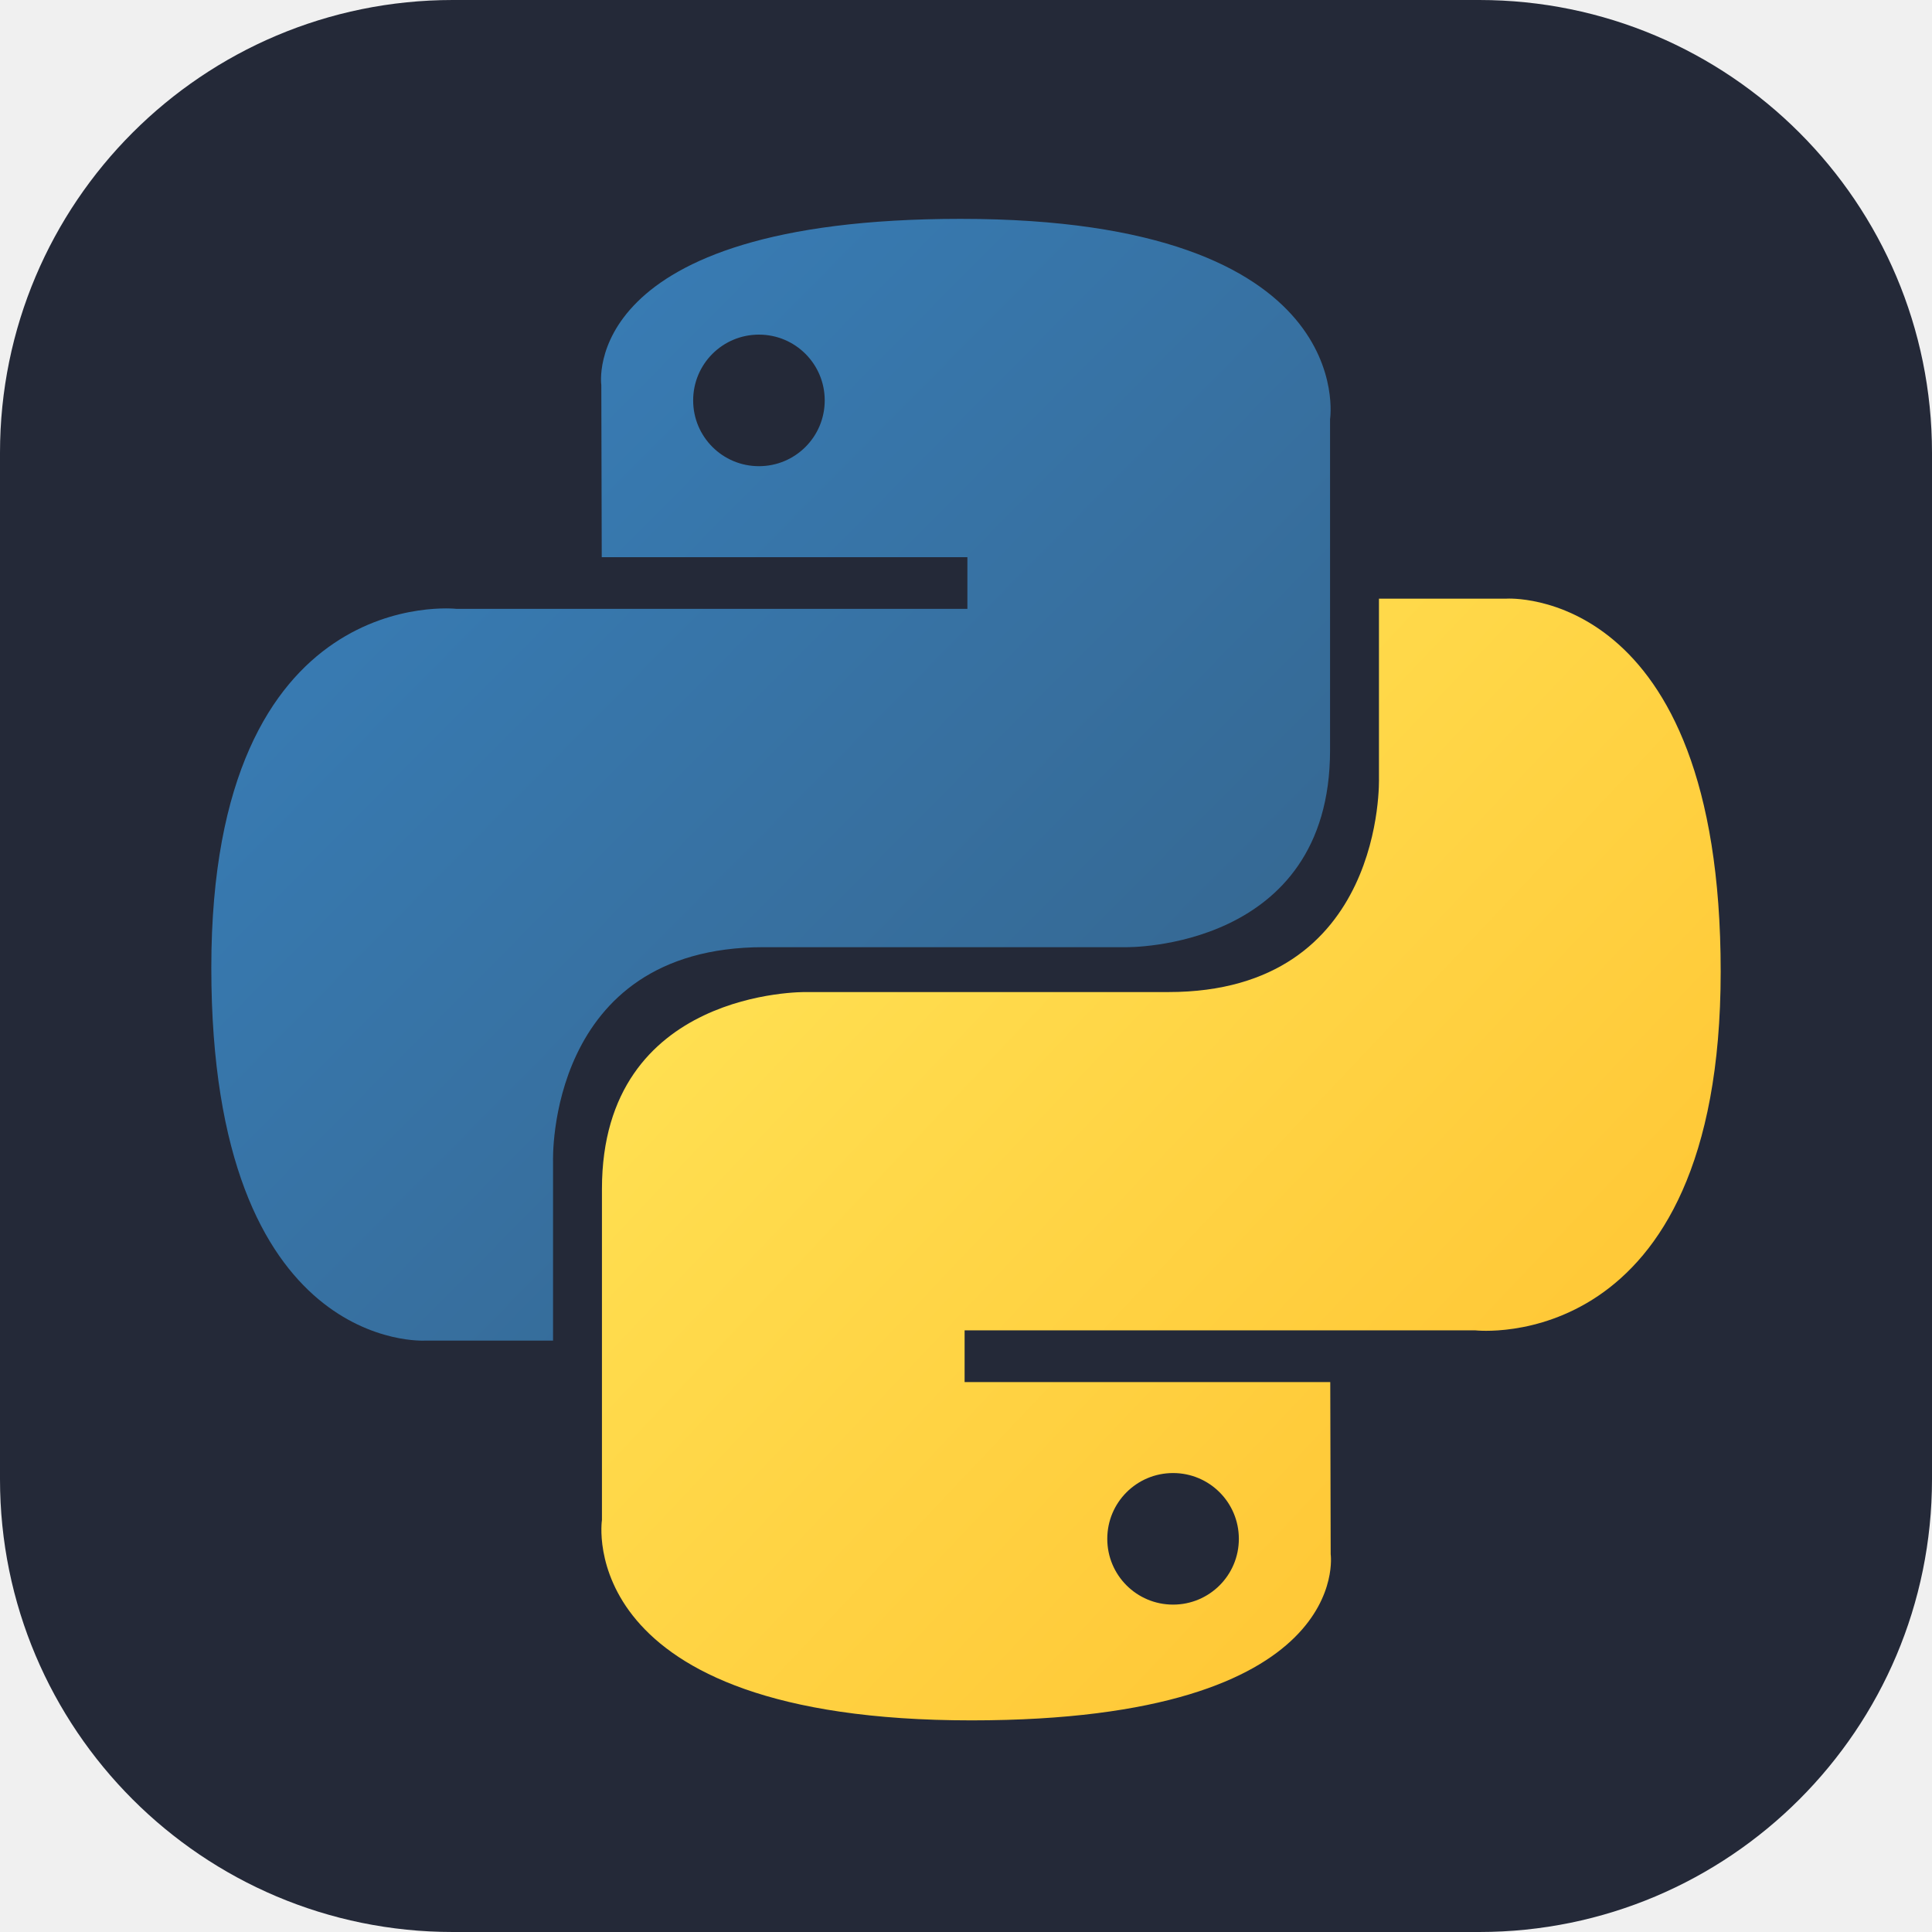
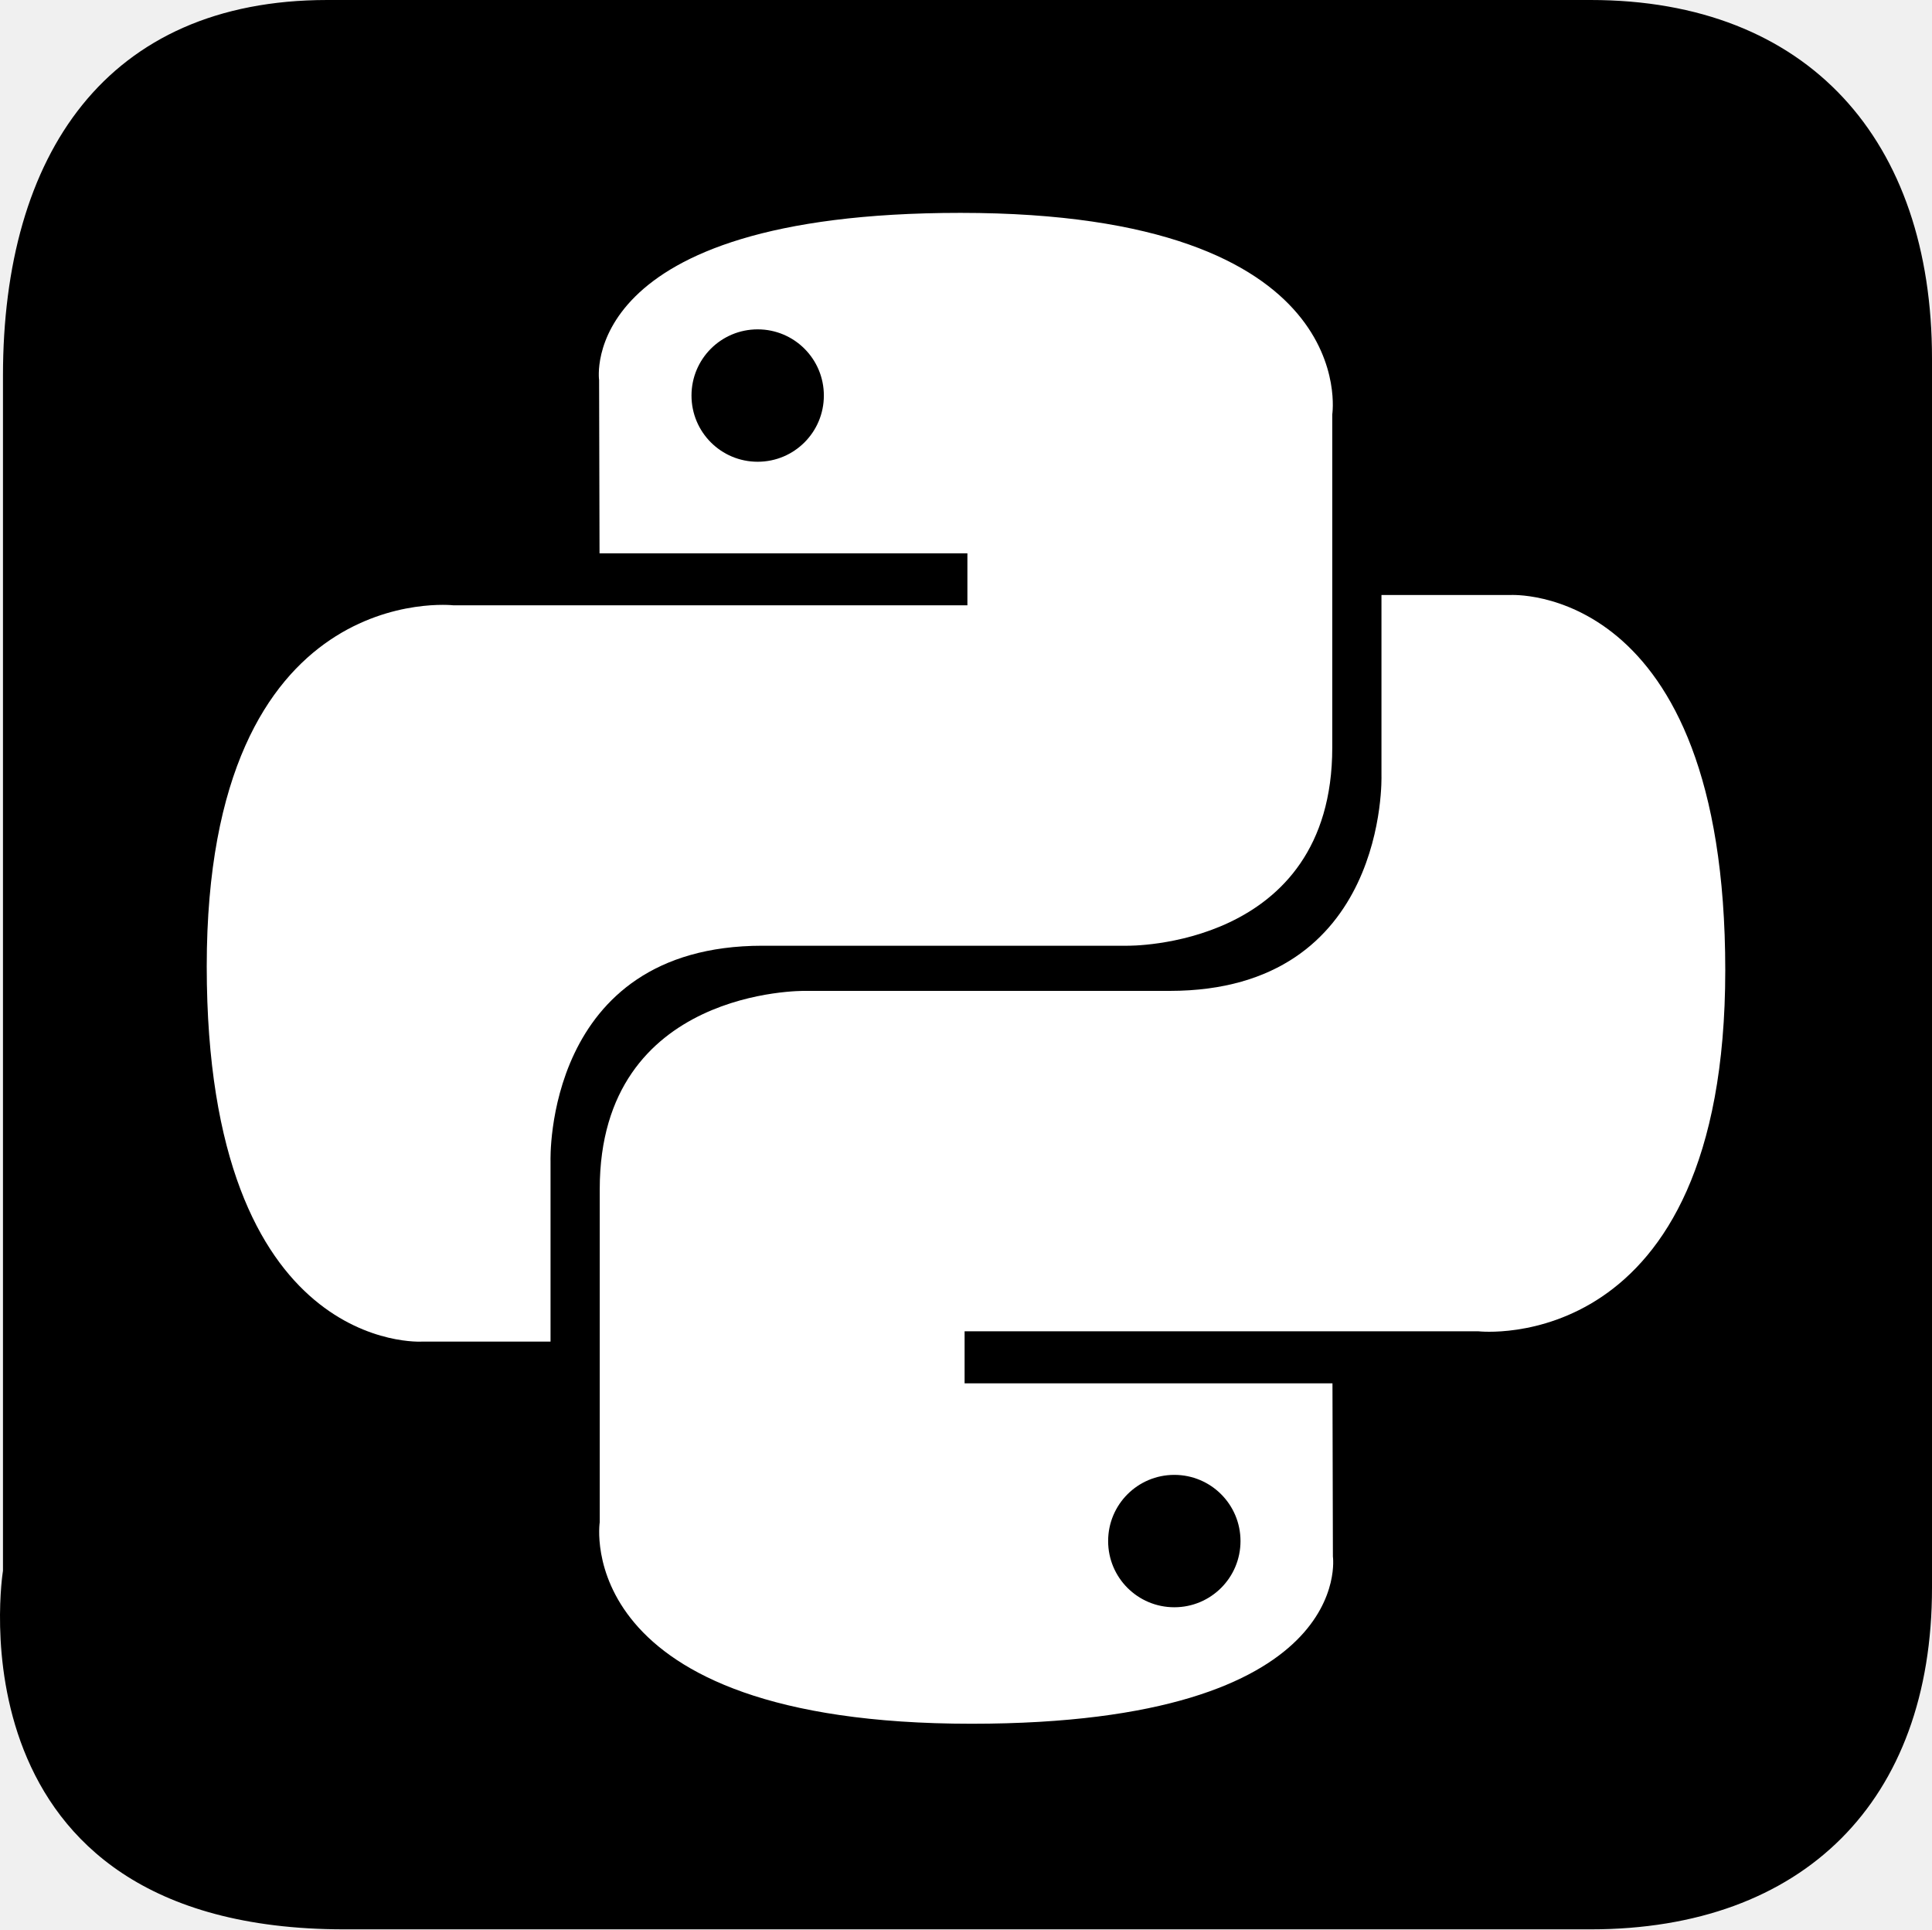
- <svg xmlns="http://www.w3.org/2000/svg" width="256" height="256" fill="none" viewBox="0 0 256 256">
-   <rect width="256" height="256" fill="#242938" rx="60" />
-   <path fill="url(#paint0_linear_2_47)" d="M127.279 29C76.507 29 79.677 51.018 79.677 51.018L79.734 73.828H128.185V80.677H60.489C60.489 80.677 28 76.993 28 128.222C28 179.452 56.357 177.636 56.357 177.636H73.281V153.863C73.281 153.863 72.369 125.506 101.186 125.506H149.24C149.24 125.506 176.239 125.942 176.239 99.412V55.546C176.239 55.546 180.338 29 127.279 29ZM100.563 44.339C105.384 44.339 109.28 48.235 109.28 53.056C109.28 57.876 105.384 61.772 100.563 61.772C95.743 61.772 91.847 57.876 91.847 53.056C91.847 48.235 95.743 44.339 100.563 44.339Z" />
-   <path fill="url(#paint1_linear_2_47)" d="M128.721 227.958C179.493 227.958 176.323 205.941 176.323 205.941L176.266 183.13H127.815V176.281H195.511C195.511 176.281 228 179.966 228 128.736C228 77.506 199.643 79.323 199.643 79.323H182.719V103.096C182.719 103.096 183.631 131.453 154.814 131.453H106.76C106.76 131.453 79.761 131.016 79.761 157.546V201.412C79.761 201.412 75.662 227.958 128.721 227.958ZM155.437 212.619C150.616 212.619 146.72 208.723 146.72 203.903C146.72 199.082 150.616 195.186 155.437 195.186C160.257 195.186 164.154 199.082 164.154 203.903C164.154 208.723 160.257 212.619 155.437 212.619Z" />
-   <defs>
-     <linearGradient id="paint0_linear_2_47" x1="47.22" x2="146.333" y1="46.896" y2="145.02" gradientUnits="userSpaceOnUse">
-       <stop stop-color="#387EB8" />
-       <stop offset="1" stop-color="#366994" />
-     </linearGradient>
-     <linearGradient id="paint1_linear_2_47" x1="108.056" x2="214.492" y1="109.905" y2="210.522" gradientUnits="userSpaceOnUse">
-       <stop stop-color="#FFE052" />
-       <stop offset="1" stop-color="#FFC331" />
-     </linearGradient>
-   </defs>
+ <svg xmlns="http://www.w3.org/2000/svg" version="1.1" width="254.456" height="254.064" viewBox="0,0,254.456,254.064">
+   <g transform="translate(-112.772,-52.96791)">
+     <g data-paper-data="{&quot;isPaintingLayer&quot;:true}" fill-rule="nonzero" stroke="none" stroke-linecap="butt" stroke-linejoin="miter" stroke-miterlimit="10" stroke-dasharray="" stroke-dashoffset="0" style="mix-blend-mode: normal">
+       <path d="M113.164,259.817c0,-48.26 0,-109.125 0,-157.385c0,-29.101 13.617,-49.464 42.719,-49.464c56.157,0 110.222,0 166.378,0c28.715,0 44.967,18.5 44.967,47.215c0,54.402 0,107.48 0,161.882c0,28.061 -16.906,44.967 -44.967,44.967c-52.647,0 -111.483,0 -164.13,0c-52.647,0 -44.967,-47.215 -44.967,-47.215c0,0 -0,8.236 -0,0z" fill="#000000" stroke-width="0" />
+       <path d="M288.239,107.546v43.866c0,26.53 -26.999,26.094 -26.999,26.094h-48.054c-28.817,0 -27.905,28.357 -27.905,28.357v23.773h-16.924c0,0 -28.357,1.816 -28.357,-49.414c0,-51.229 32.489,-47.545 32.489,-47.545h67.696v-6.849h-48.451l-0.057,-22.81c0,0 -3.171,-22.018 47.602,-22.018c53.059,0 48.96,26.546 48.96,26.546zM203.846,105.056c0,4.821 3.896,8.717 8.716,8.717c4.821,0 8.717,-3.896 8.717,-8.717c0,-4.821 -3.896,-8.717 -8.717,-8.717c-4.82,0 -8.716,3.896 -8.716,8.717z" fill="#ffffff" stroke-width="1" />
+       <path d="M191.761,253.412v-43.866c0,-26.53 26.999,-26.093 26.999,-26.093h48.054c28.817,0 27.905,-28.357 27.905,-28.357v-23.773h16.924c0,0 28.357,-1.817 28.357,49.413c0,51.23 -32.489,47.545 -32.489,47.545h-67.696v6.849h48.451l0.057,22.811c0,0 3.17,22.017 -47.602,22.017c-53.059,0 -48.96,-26.546 -48.96,-26.546zM276.154,255.903c0,-4.821 -3.897,-8.717 -8.717,-8.717c-4.821,0 -8.717,3.896 -8.717,8.717c0,4.82 3.896,8.716 8.717,8.716c4.82,0 8.717,-3.896 8.717,-8.716z" fill="#ffffff" stroke-width="1" />
+     </g>
+   </g>
</svg>
